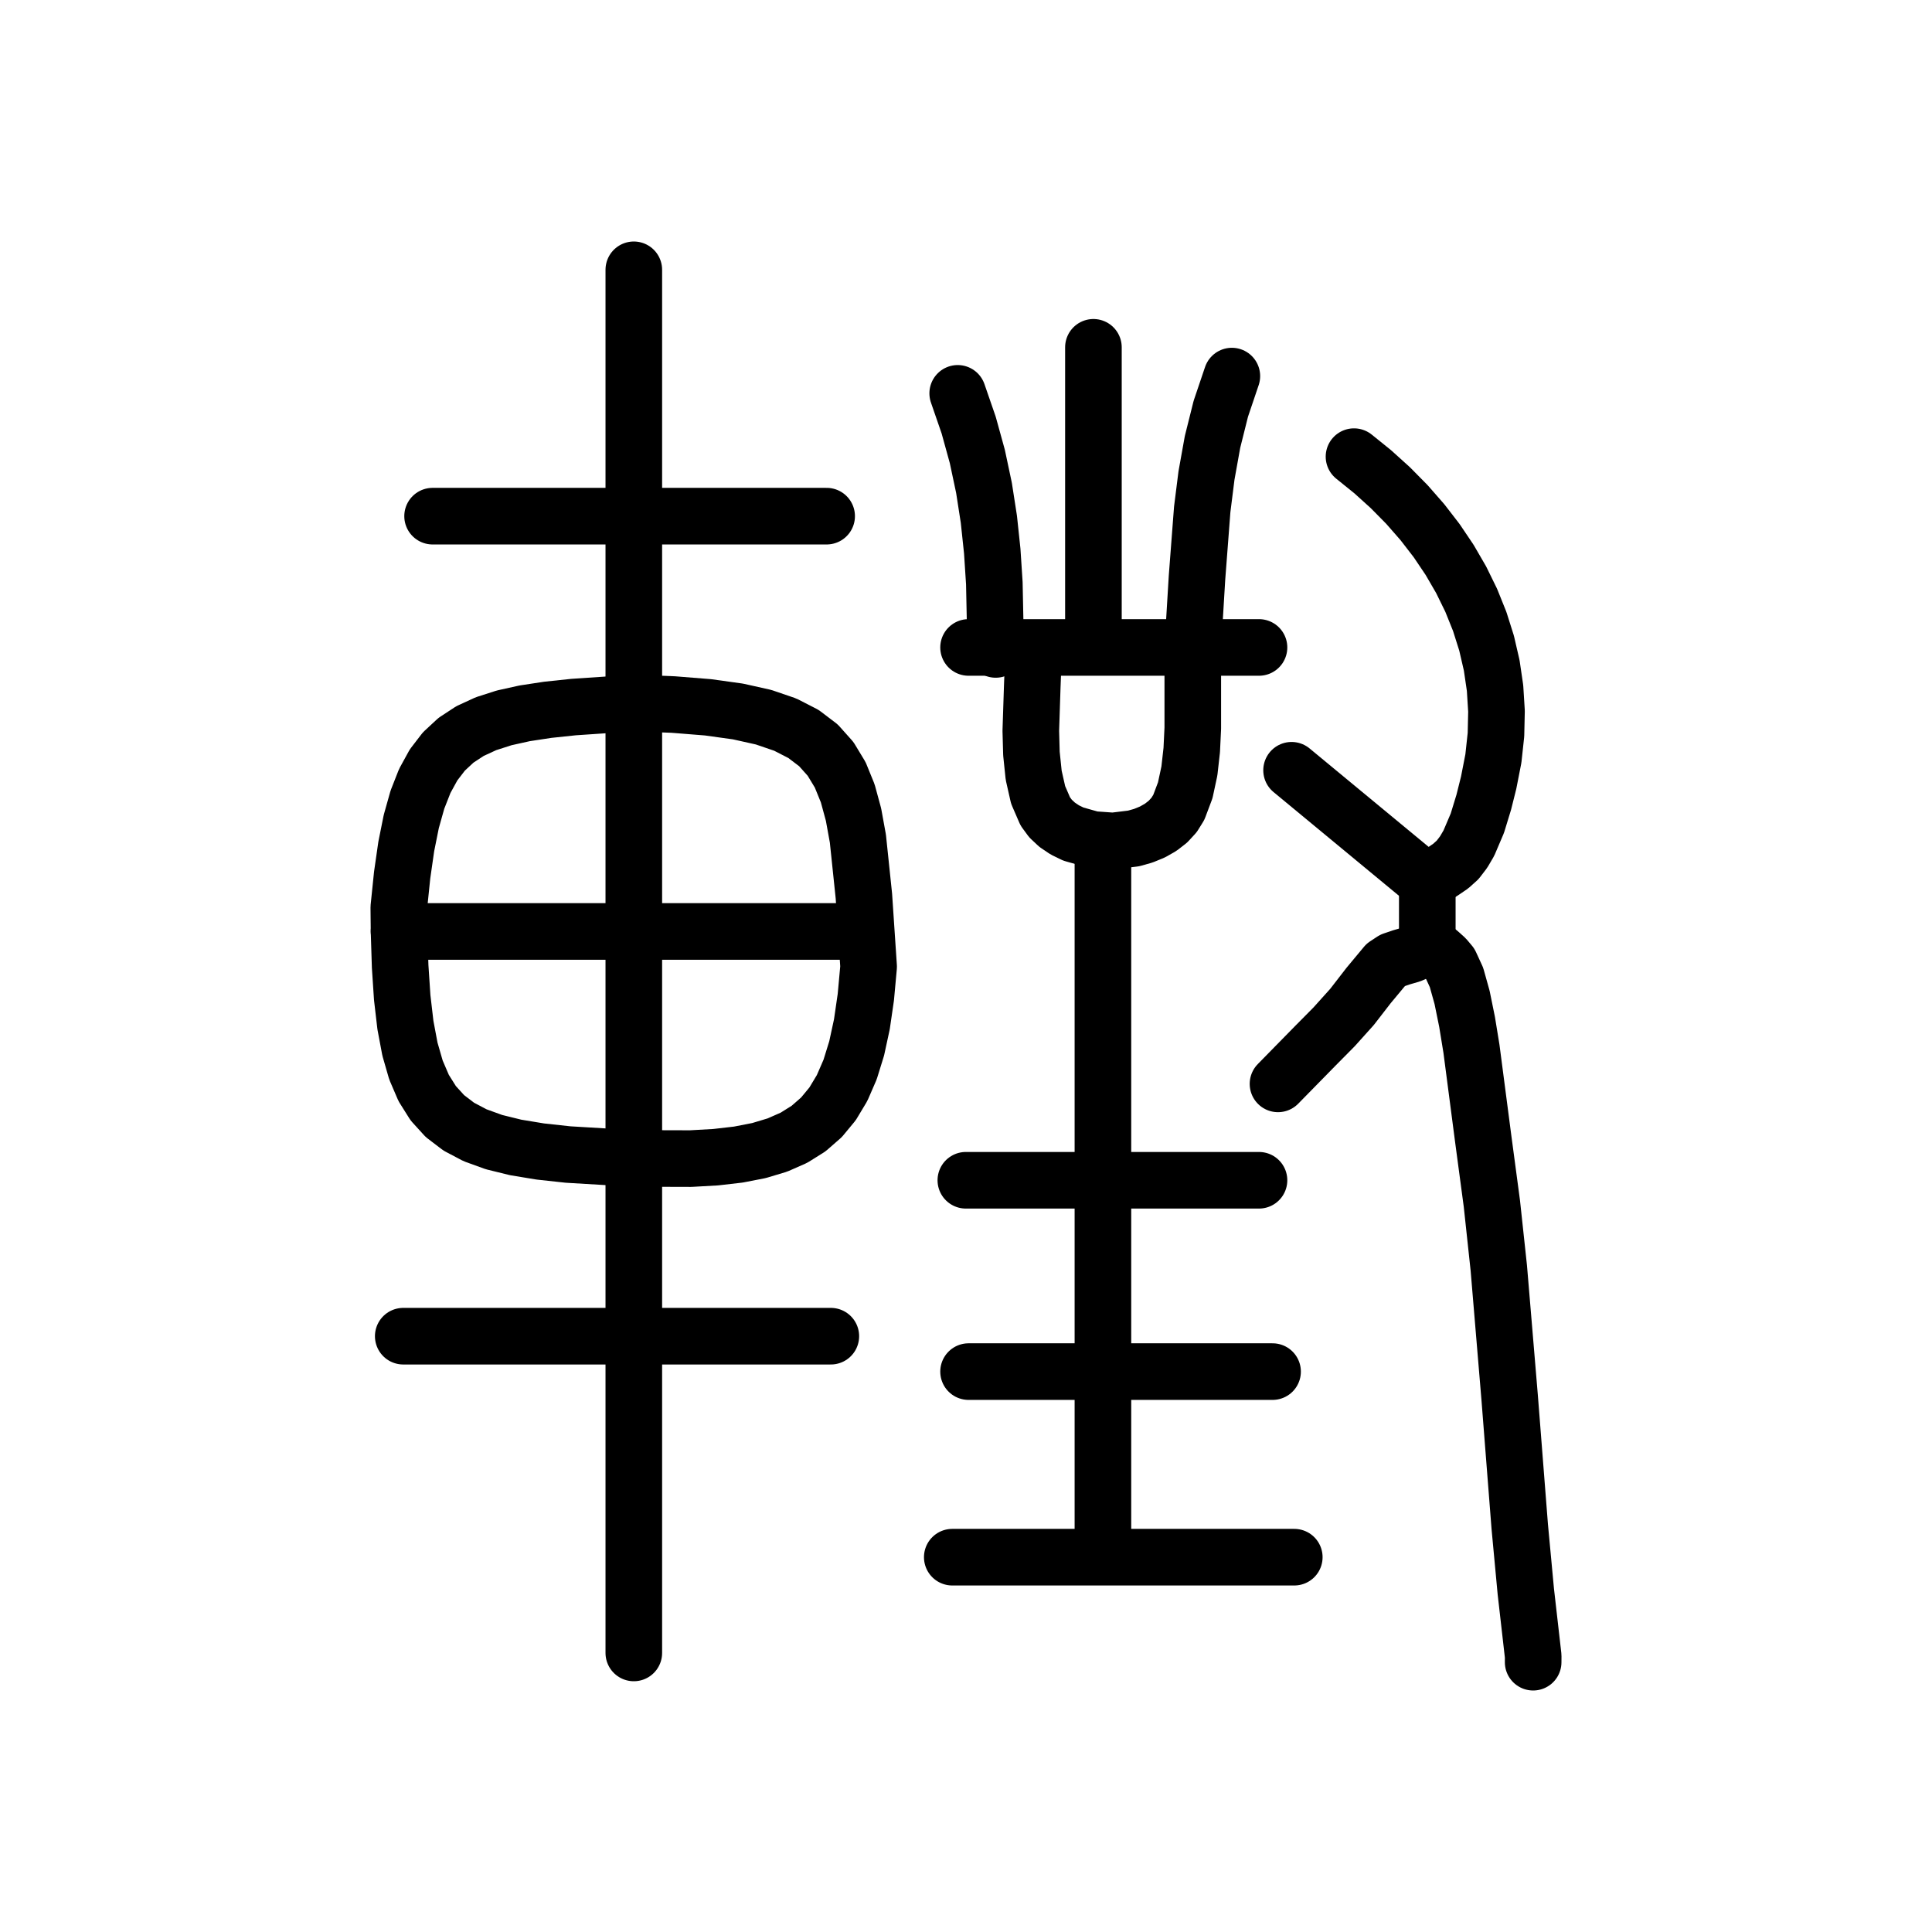
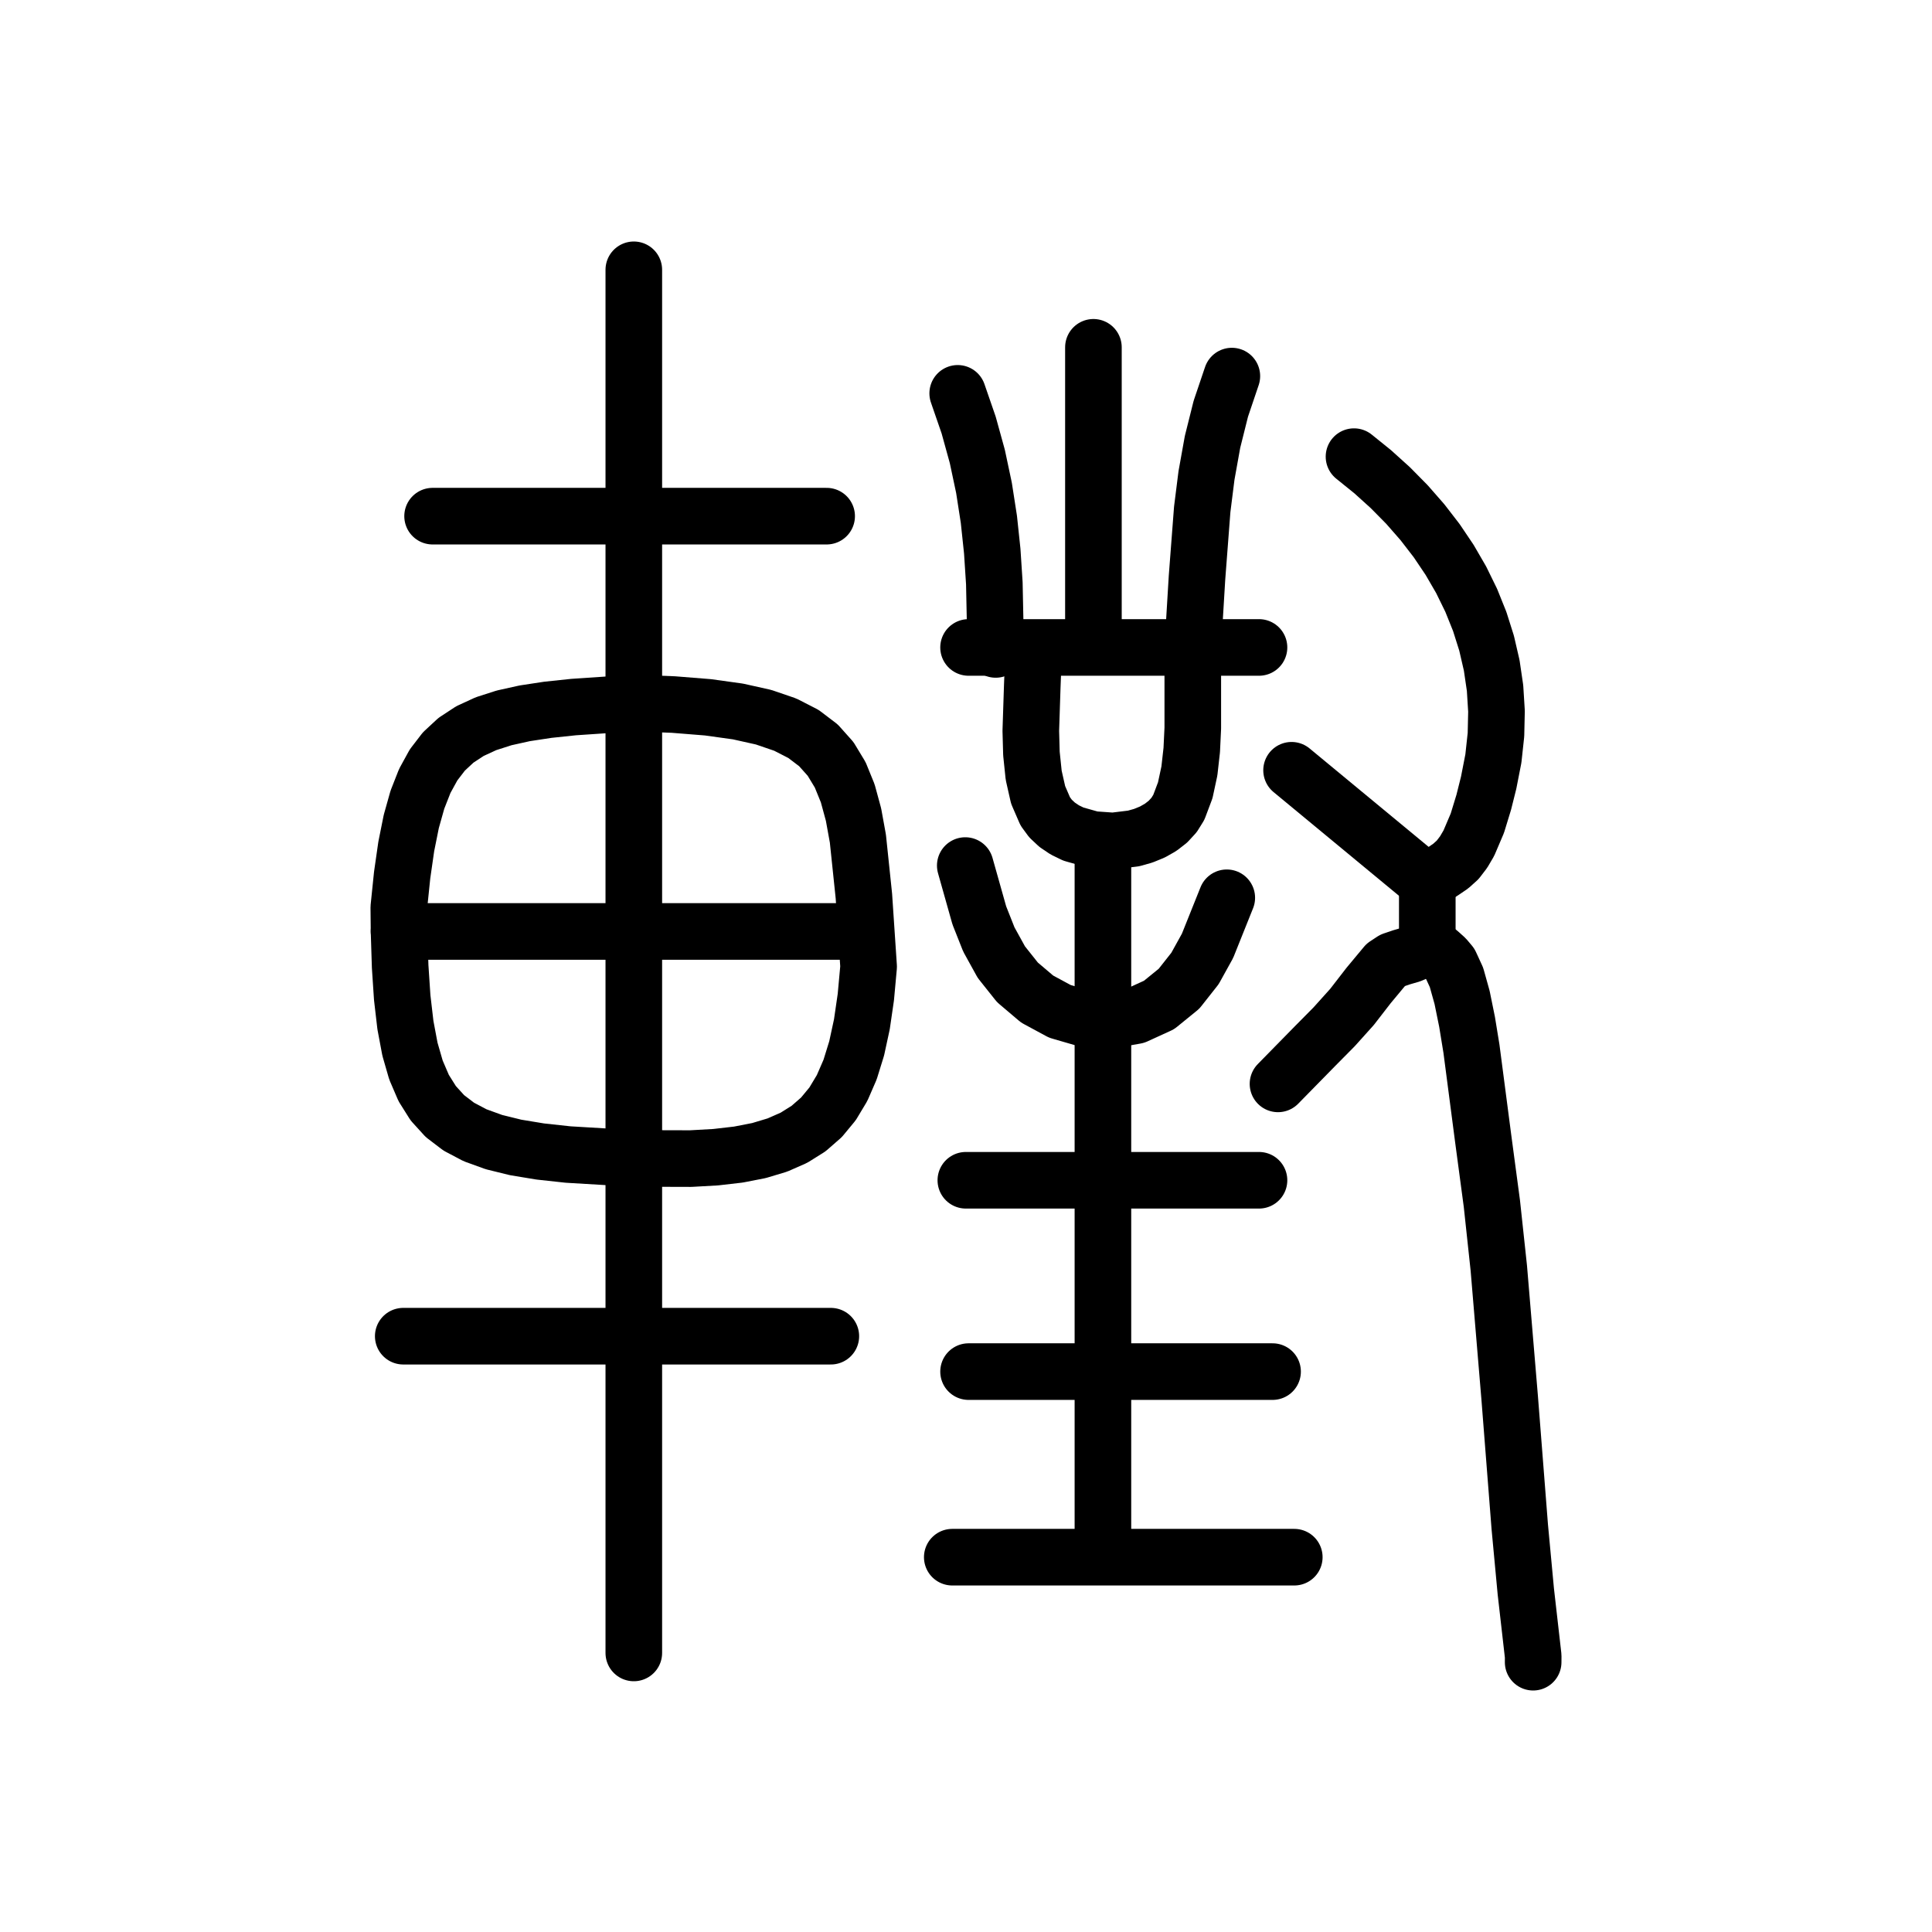
<svg xmlns="http://www.w3.org/2000/svg" viewBox="0 0 1024 1024" data-codepoint="U+3FAA3" data-advance="1024" data-schema="seal-centerline-1">
  <g transform="matrix(1 0 0 -1 0 832)" fill="none" stroke="#000" stroke-width="30" stroke-linecap="round" stroke-linejoin="round">
    <path id="stroke-1" d="M 211.506 338.31 L 458.136 338.31" />
    <path id="stroke-2" d="M 527.743 487.793 L 527.018 522.866 L 525.91 539.903 L 524.128 556.72 L 521.539 573.404 L 518.01 590.041 L 513.408 606.716 L 507.601 623.516" />
    <path id="stroke-3" d="M 547.885 487.793 L 547.122 468.33 L 546.349 444.655 L 546.68 432.588 L 547.875 421.088 L 550.223 410.694 L 554.013 401.946 L 556.804 398.152 L 560.284 394.883 L 564.352 392.138 L 568.907 389.918 L 579.075 387.05 L 589.979 386.277 L 600.811 387.596 L 605.948 389.04 L 610.764 391.006 L 615.158 393.494 L 619.029 396.504 L 622.276 400.036 L 624.798 404.089 L 628.204 413.124 L 630.404 423.378 L 631.65 434.477 L 632.204 446.044 L 632.204 469.075 L 632.204 488.841 L 634.437 525.821 L 637.203 562.036 L 639.464 579.983 L 642.66 597.765 L 647.054 615.341 L 652.909 632.666" />
    <path id="stroke-4" d="M 579.536 492.368 L 579.536 647.916" />
    <path id="stroke-5" d="M 584.571 8.949 L 584.571 385.619" />
    <path id="stroke-6" d="M 756.494 364.269 L 684.56 423.744" />
    <path id="stroke-7" d="M 756.494 364.269 L 756.494 332.245" />
    <path id="stroke-8" d="M 756.494 364.269 L 760.461 367.352 L 764.747 370.123 L 768.927 372.962 L 772.578 376.251 L 775.749 380.389 L 778.522 385.112 L 783.032 395.701 L 786.426 406.798 L 789.025 417.187 L 791.525 429.972 L 792.893 442.604 L 793.172 455.057 L 792.407 467.309 L 790.64 479.336 L 787.916 491.113 L 784.279 502.618 L 779.771 513.826 L 774.438 524.714 L 768.322 535.258 L 761.468 545.434 L 753.919 555.218 L 745.719 564.588 L 736.911 573.518 L 727.54 581.985 L 717.649 589.966" />
    <path id="stroke-9" d="M 756.494 332.245 L 755.129 331.681 L 754.147 330.523 L 751.949 327.929 L 747.784 326.035 L 742.932 324.629 L 738.213 323.03 L 734.445 320.559 L 725.354 309.626 L 716.587 298.299 L 707.111 287.762 L 697.024 277.568 L 677.366 257.52" />
    <path id="stroke-10" d="M 756.494 332.245 L 762.948 327.033 L 766.062 324.24 L 768.667 321.144 L 771.966 313.97 L 774.934 303.35 L 777.578 290.373 L 779.903 276.13 L 786.154 228.282 L 790.719 194.141 L 794.396 159.916 L 800.144 91.315 L 805.514 22.679 L 808.718 -11.589 L 812.622 -45.79 L 812.603 -49.0" />
    <path id="stroke-11" d="M 213.728 123.792 L 440.361 123.792" />
    <path id="stroke-12" d="M 229.281 558.425 L 438.139 558.425" />
    <path id="stroke-13" d="M 335.932 689.0 L 335.932 -44.091" />
    <path id="stroke-14" d="M 504.724 6.662 L 685.999 6.662" />
    <path id="stroke-15" d="M 511.917 206.434 L 667.296 206.434" />
    <path id="stroke-16" d="M 513.356 488.841 L 667.296 488.841" />
    <path id="stroke-17" d="M 513.356 105.023 L 674.489 105.023" />
    <path id="stroke-18" d="M 211.506 338.31 L 211.378 351.026 L 213.145 368.167 L 215.32 383.313 L 217.988 396.596 L 221.234 408.146 L 225.142 418.095 L 229.797 426.574 L 235.282 433.714 L 241.681 439.647 L 249.08 444.503 L 257.563 448.415 L 267.213 451.513 L 278.115 453.929 L 290.354 455.793 L 304.014 457.237 L 335.932 459.391 L 356.914 458.577 L 375.243 457.11 L 391.111 454.905 L 404.708 451.874 L 416.226 447.931 L 425.856 442.989 L 433.79 436.963 L 440.217 429.765 L 445.331 421.309 L 449.321 411.509 L 452.379 400.278 L 454.697 387.529 L 457.875 357.133 L 460.386 319.628 L 458.911 303.508 L 456.815 289.109 L 454.052 276.342 L 450.574 265.117 L 446.333 255.344 L 441.284 246.933 L 435.379 239.796 L 428.57 233.841 L 420.811 228.978 L 412.054 225.12 L 402.253 222.174 L 391.36 220.052 L 379.329 218.664 L 366.112 217.92 L 335.932 218.004 L 301.084 220.076 L 286.356 221.683 L 273.296 223.837 L 261.809 226.666 L 251.796 230.295 L 243.161 234.85 L 235.808 240.457 L 229.639 247.242 L 224.559 255.331 L 220.47 264.851 L 217.275 275.926 L 214.878 288.684 L 213.182 303.25 L 212.09 319.75 L 211.506 338.31" />
+     <path id="stroke-19" d="M 511.611 373.235 L 519.06 346.817 L 524.114 334.059 L 530.741 322.052 L 539.27 311.329 L 549.708 302.474 L 561.741 295.971 L 574.866 292.157 L 588.495 291.307 L 601.927 293.674 L 614.322 299.344 L 624.907 307.954 L 633.375 318.693 L 640.011 330.686 L 650.217 356.157" />
  </g>
</svg>
